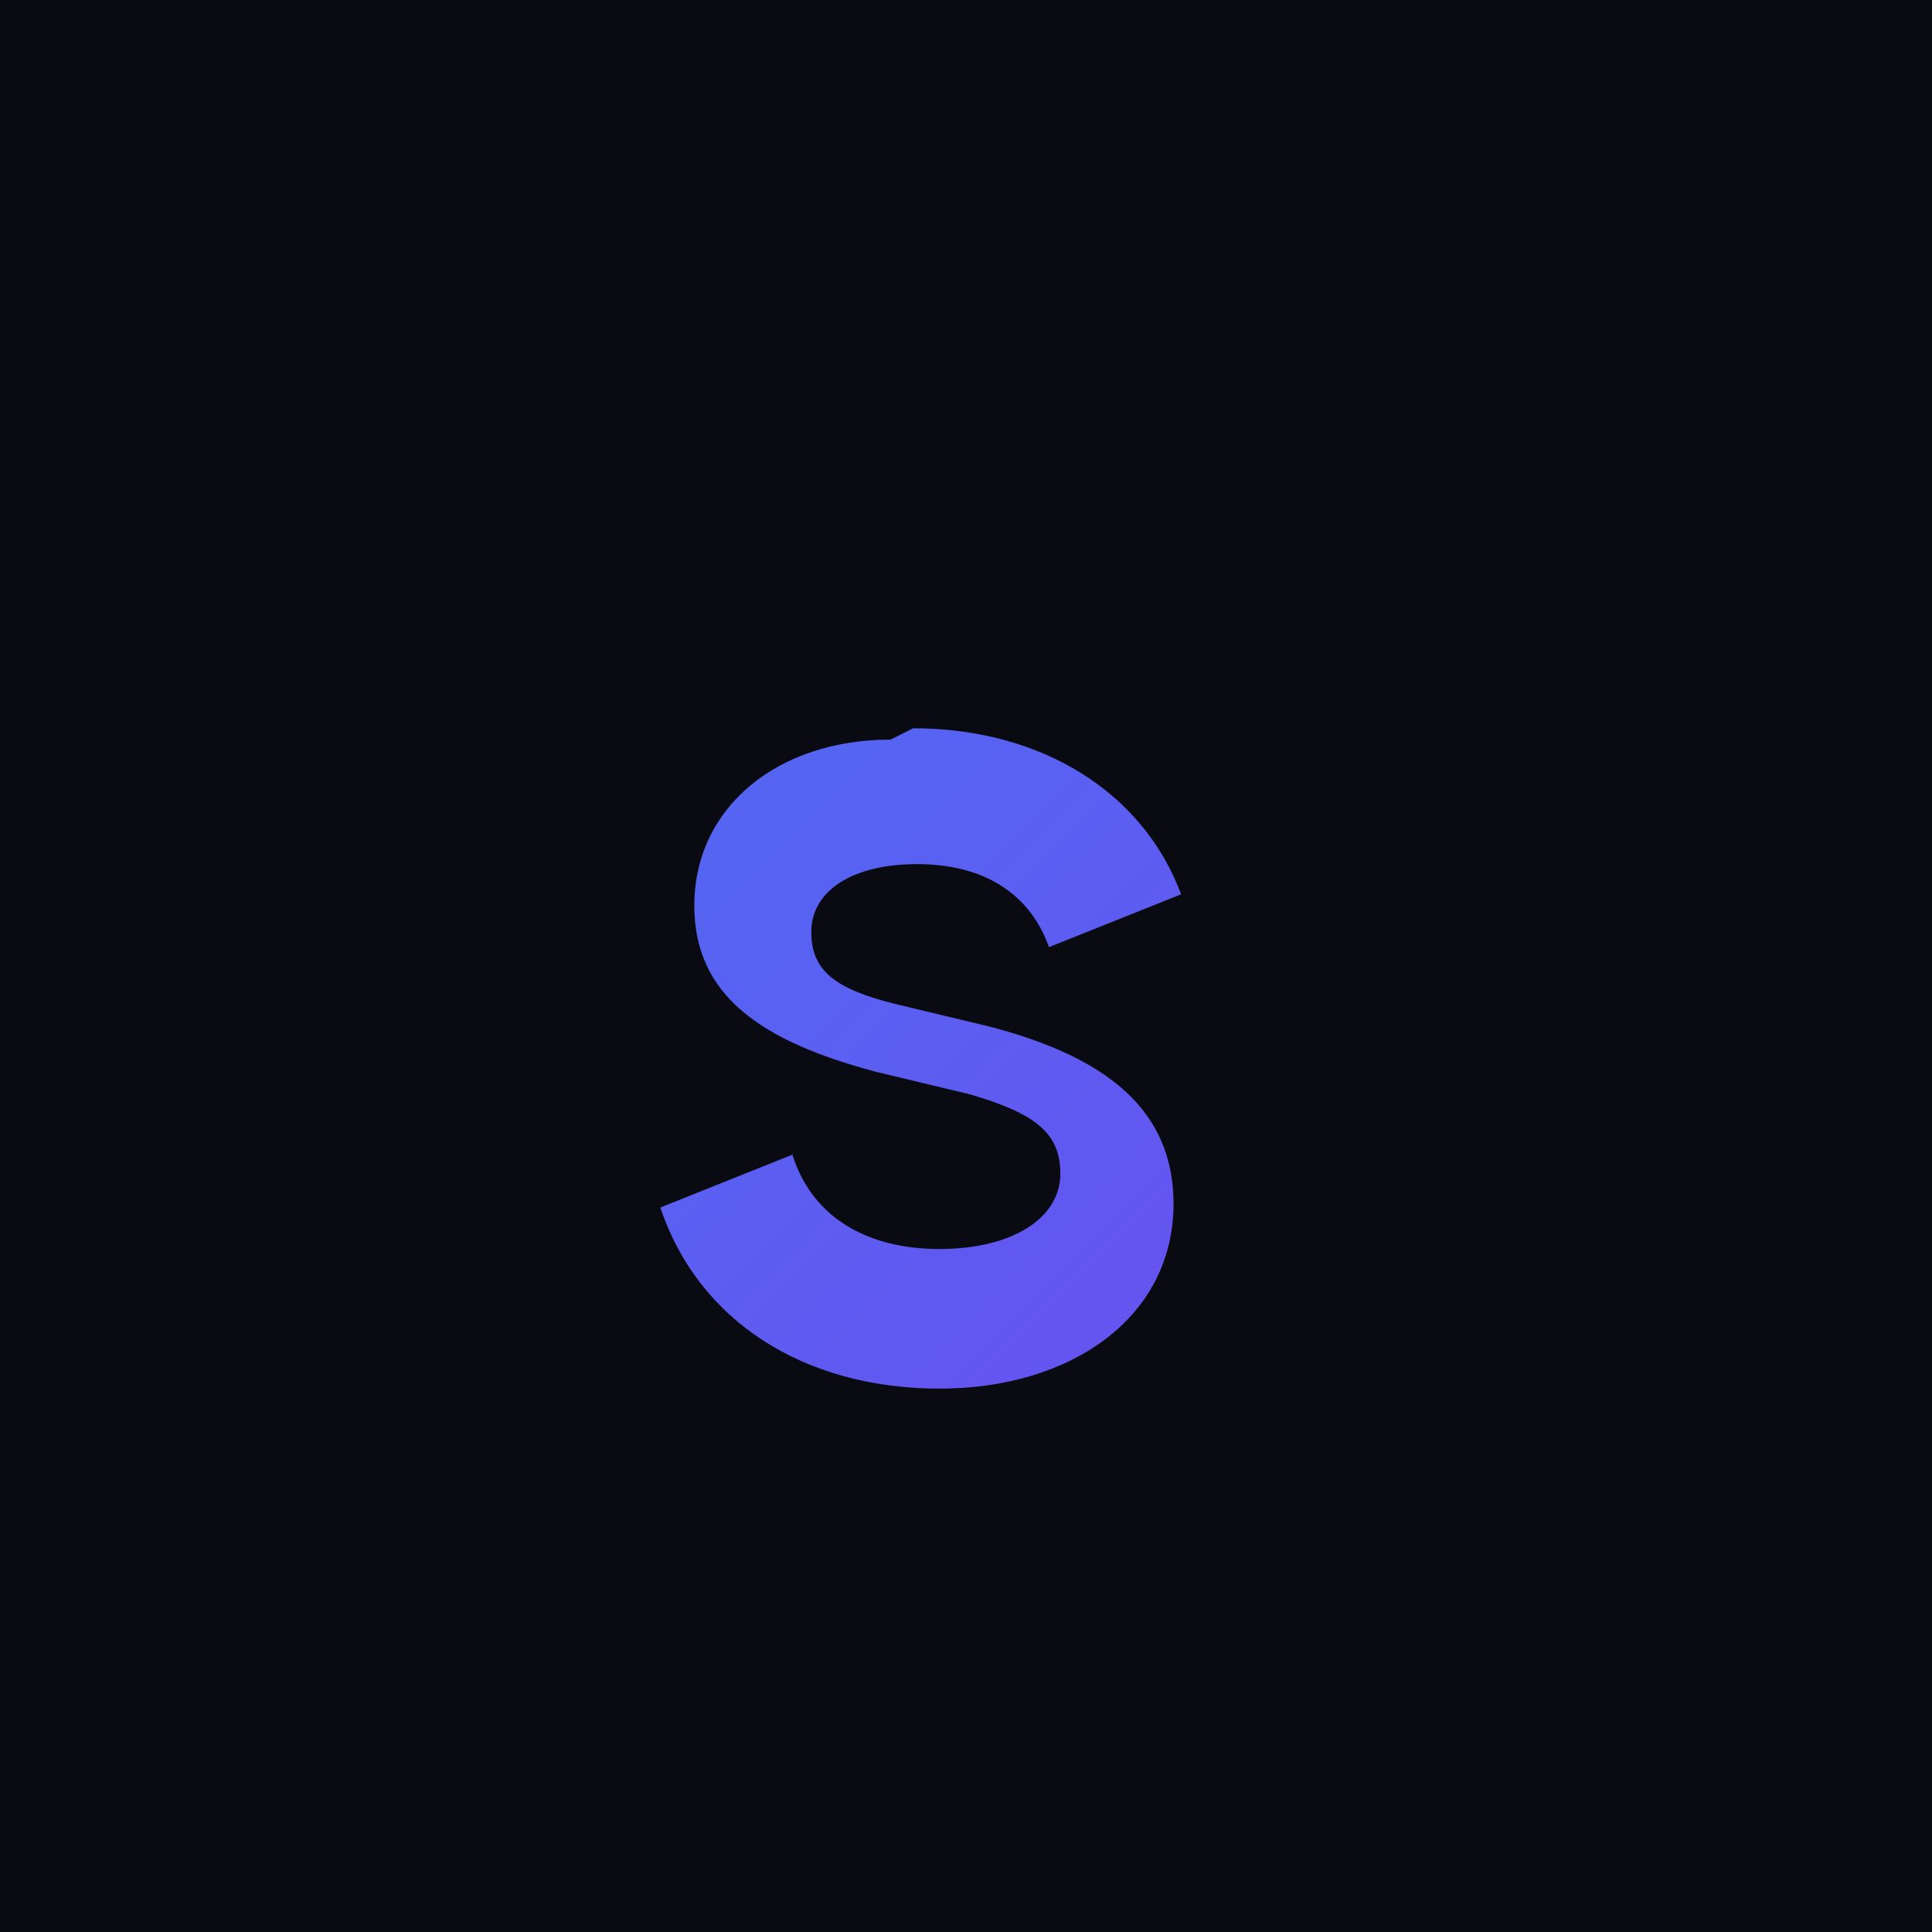
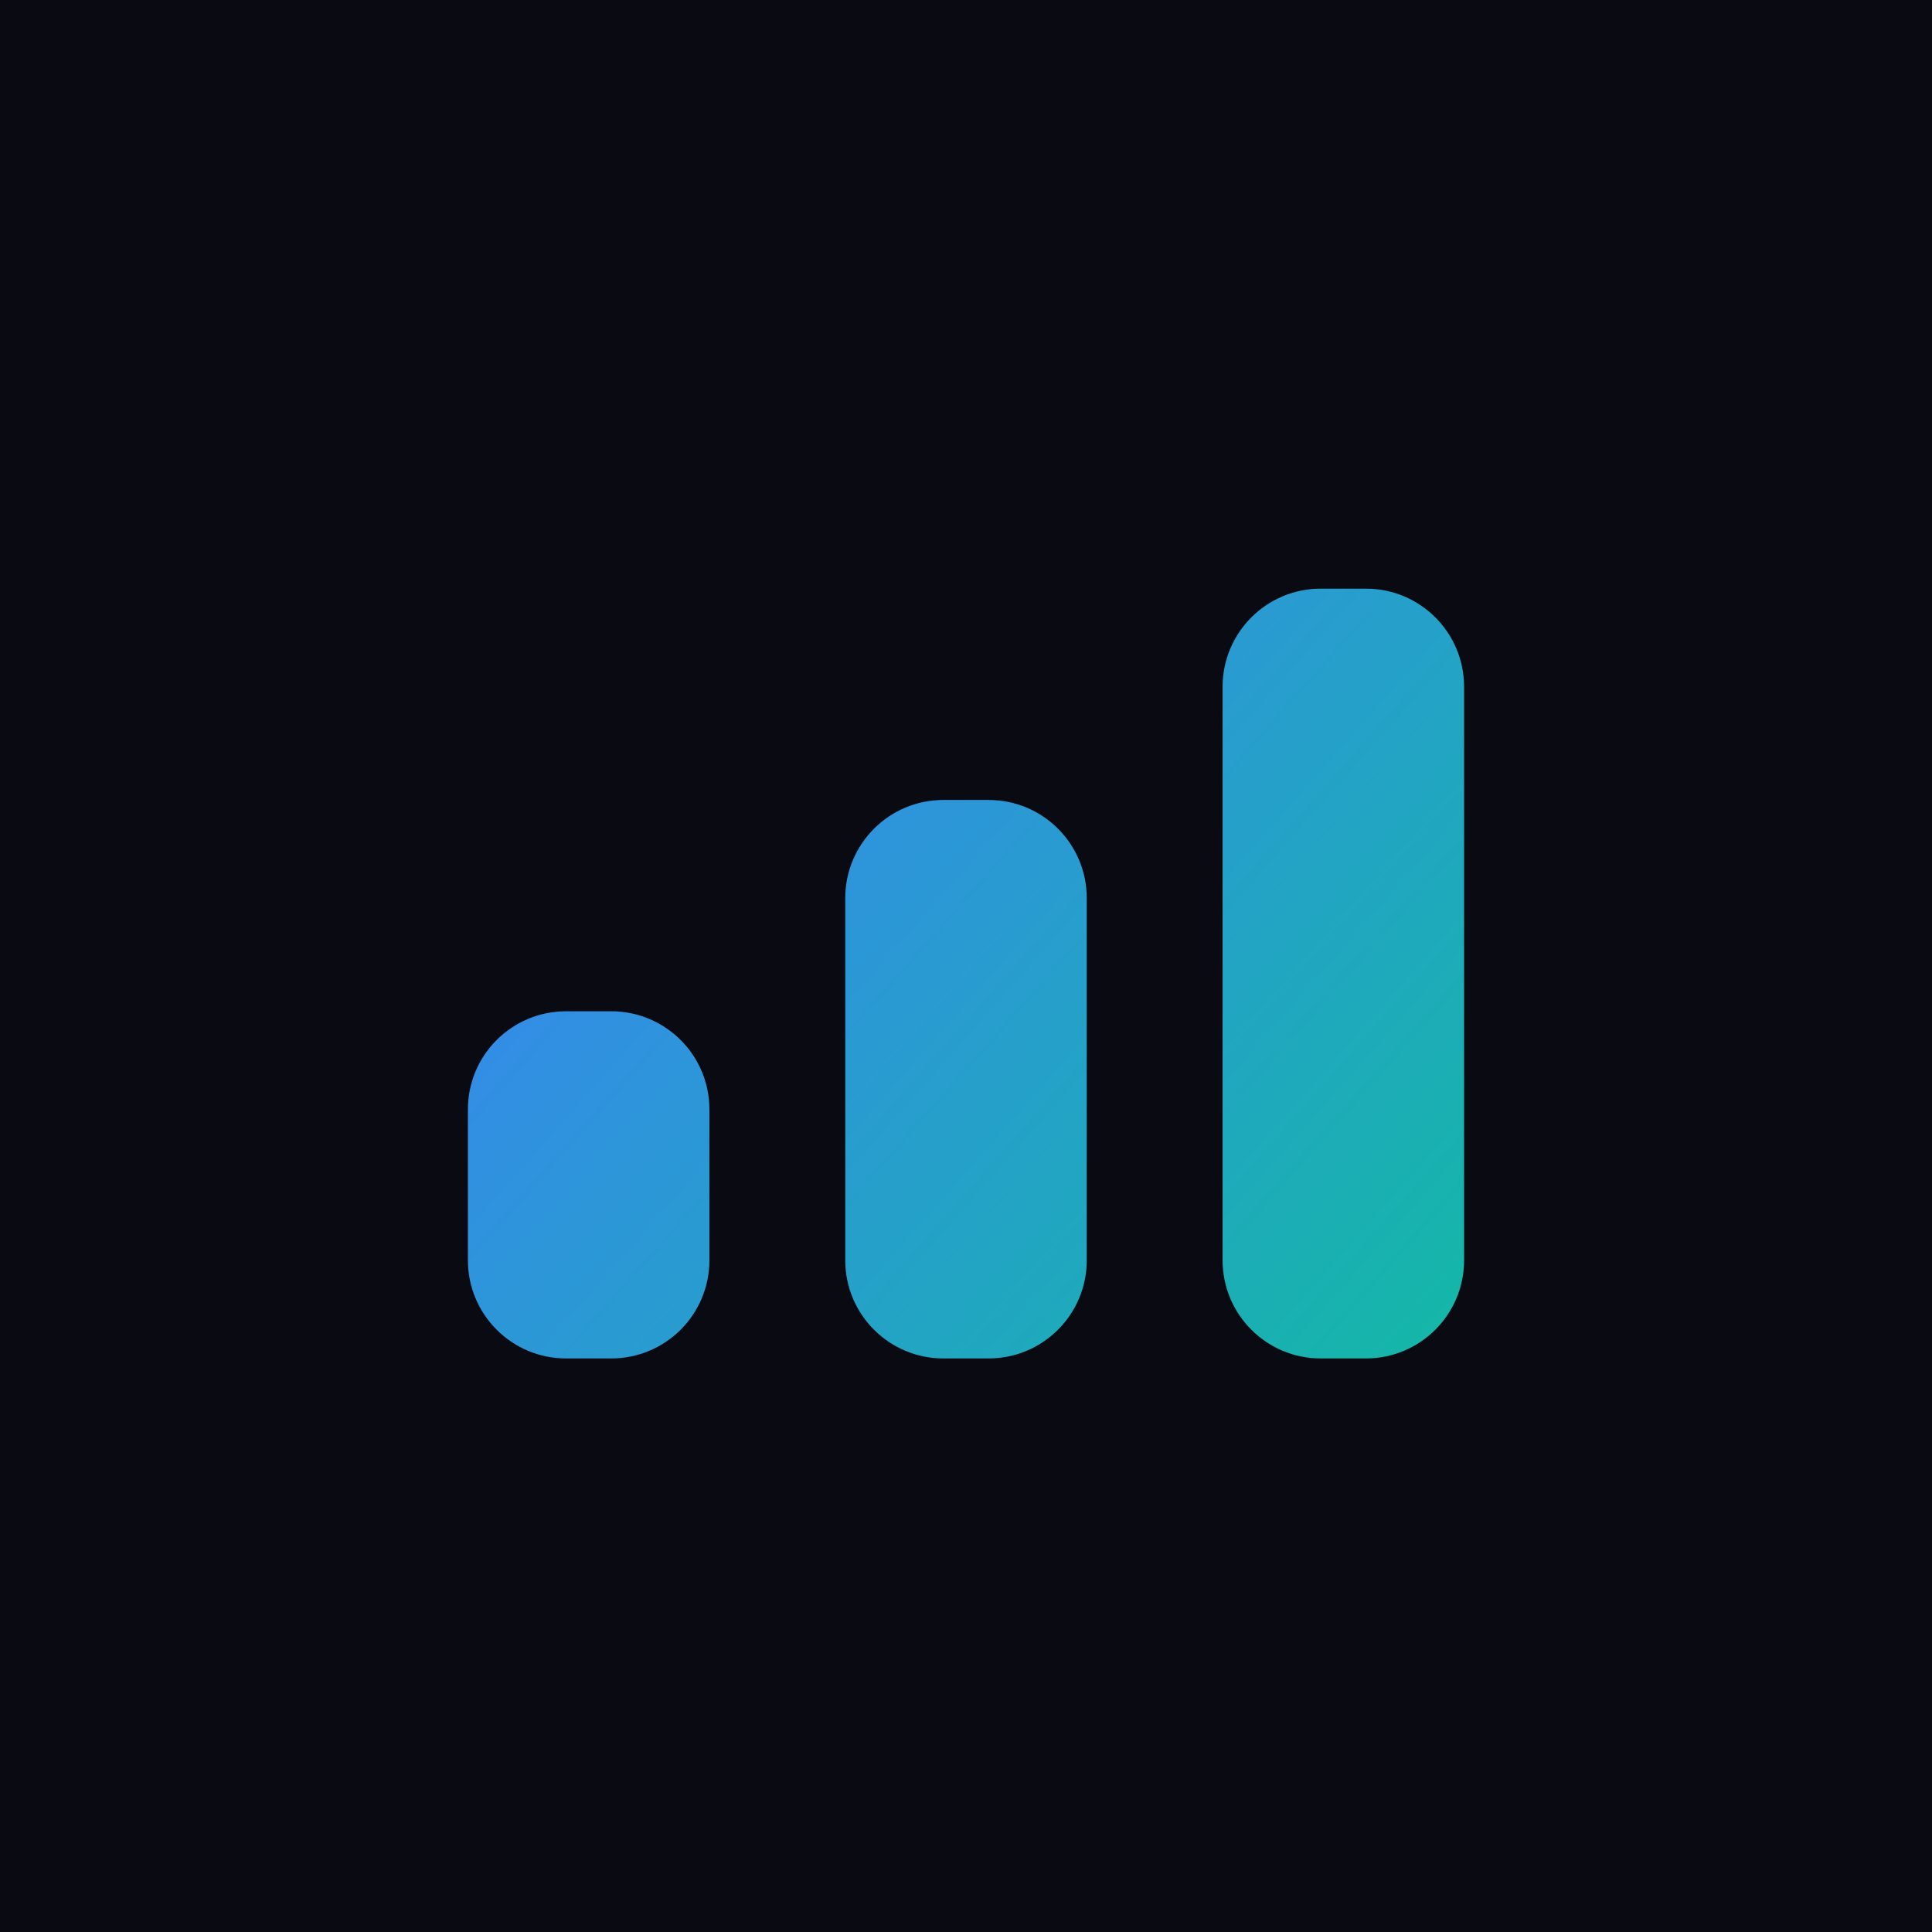
<svg xmlns="http://www.w3.org/2000/svg" width="512" height="512" viewBox="0 0 512 512" fill="none">
  <defs>
-     <linearGradient id="g" x1="0" y1="0" x2="512" y2="512" gradientUnits="userSpaceOnUse">
+     <linearGradient id="bars" x1="140" y1="160" x2="380" y2="372" gradientUnits="userSpaceOnUse">
      <stop stop-color="#3b82f6" />
-       <stop offset="1" stop-color="#7c3aed" />
+       <stop offset="1" stop-color="#14b8a6" />
    </linearGradient>
  </defs>
  <rect width="512" height="512" fill="#0a0b12" />
-   <path d="M236 196c-30 0-52 18-52 44 0 24 18 36 48 44l25 6c17 5 24 10 24 21 0 12-13 20-32 20-20 0-34-9-39-25l-35 14c10 30 38 48 74 48 35 0 62-19 62-49 0-25-18-39-49-47l-25-6c-16-4-22-9-22-19 0-11 11-18 28-18 18 0 30 8 35 22l35-14c-10-27-37-44-71-44Z" fill="url(#g)" />
+   <g fill="url(#bars)">
+     <rect x="124" y="268" width="64" height="92" rx="26" />
+     <rect x="224" y="212" width="64" height="148" rx="26" />
+     <rect x="324" y="156" width="64" height="204" rx="26" />
+   </g>
</svg>
